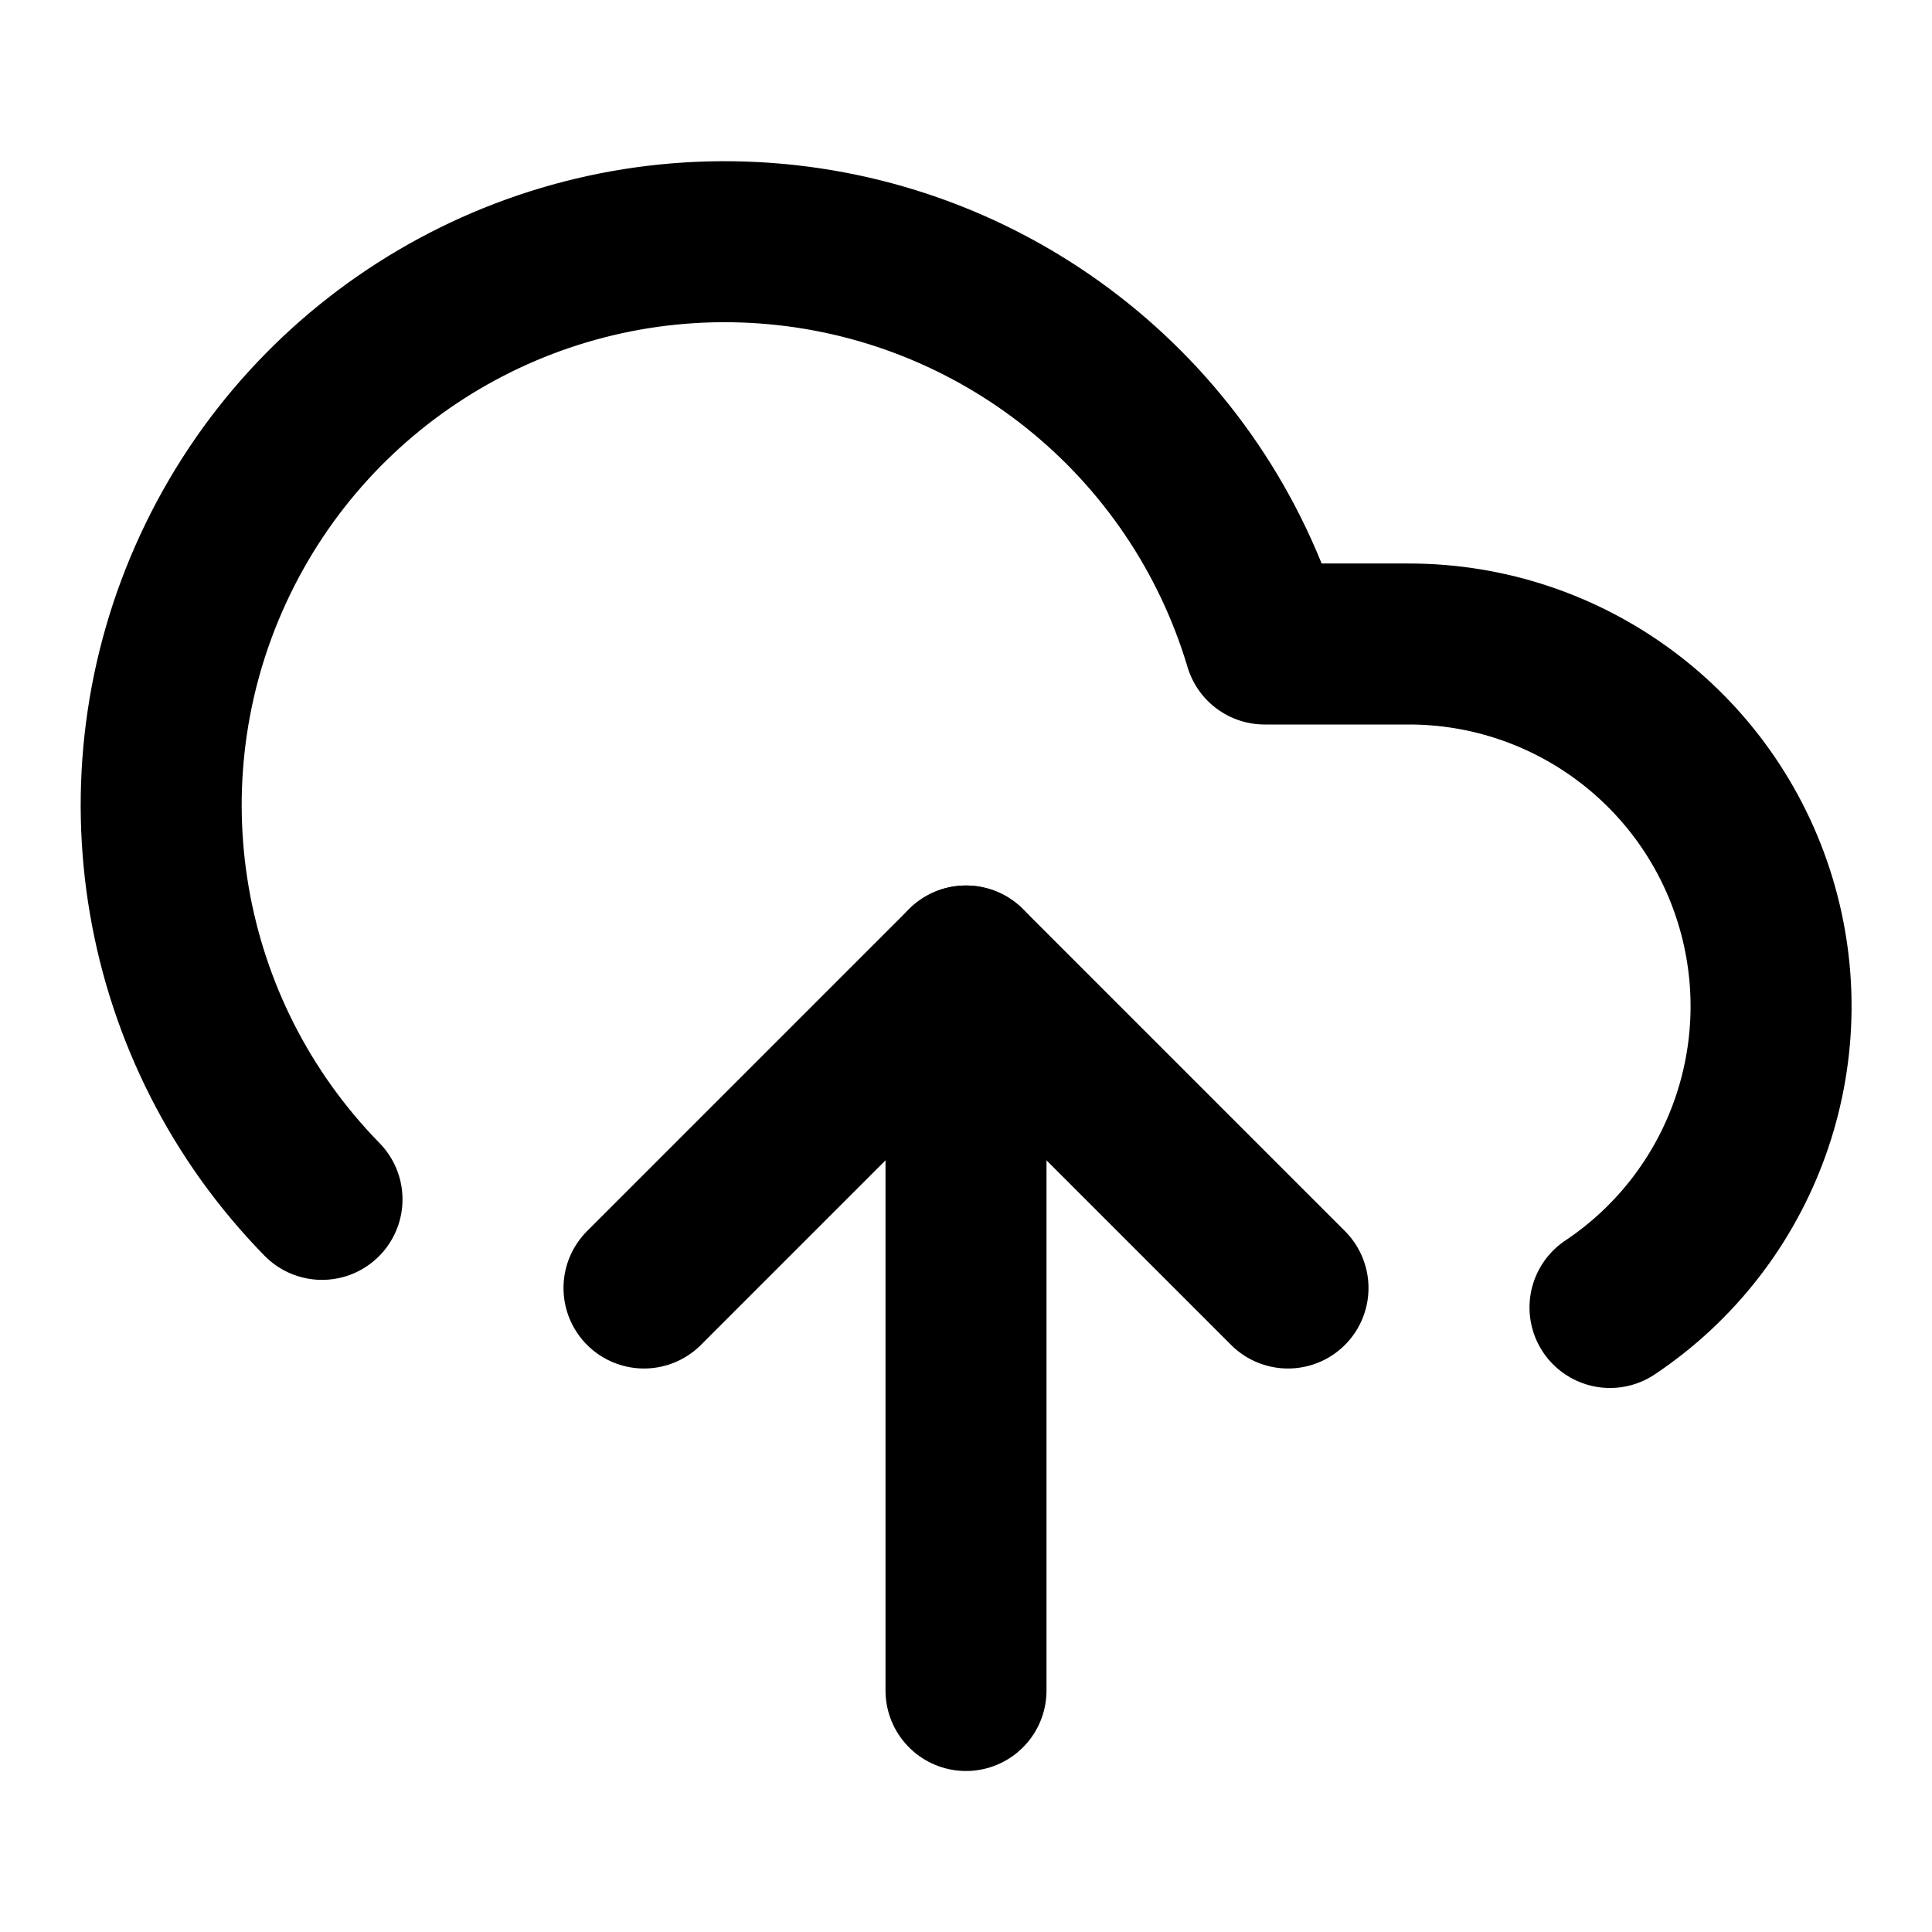
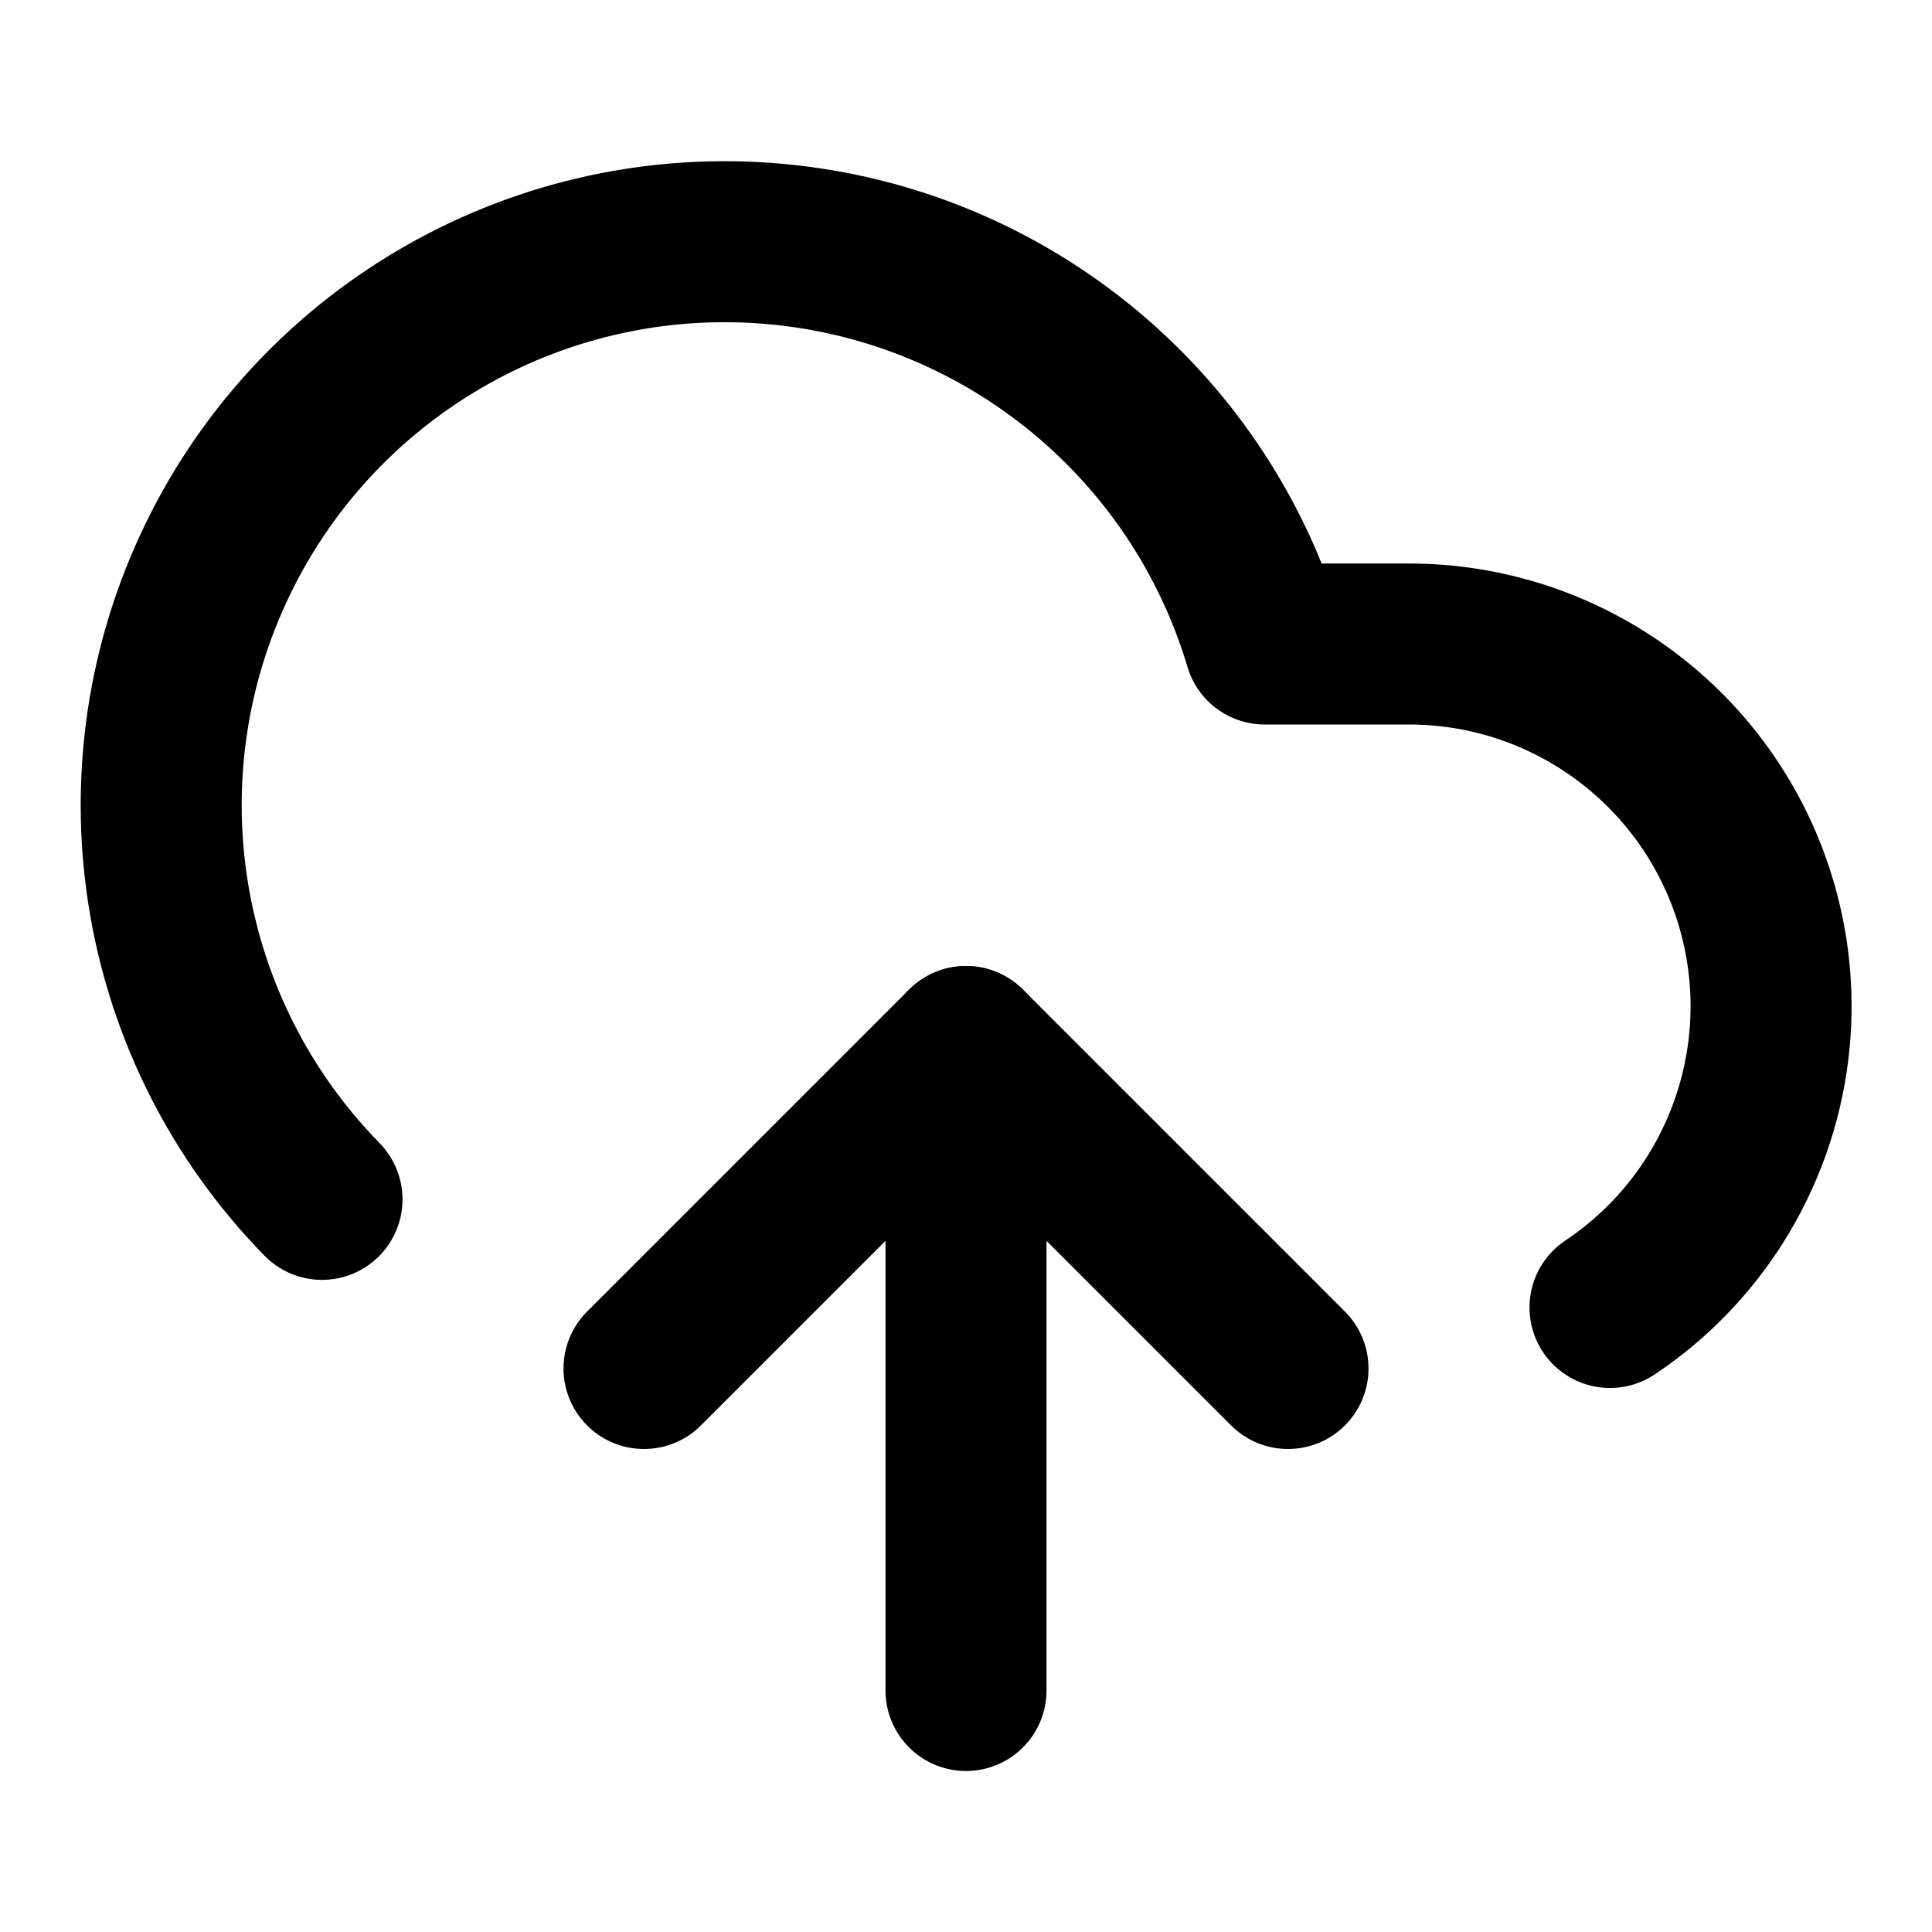
<svg xmlns="http://www.w3.org/2000/svg" viewBox="0 0 24 24" fill="none" stroke="currentColor" stroke-width="2" stroke-linecap="round" stroke-linejoin="round">
+   <path d="M12 13v8" />
  <path d="M4 14.899A7 7 0 1 1 15.71 8h1.79a4.5 4.5 0 0 1 2.5 8.242" />
-   <path d="M12 12v9" />
-   <path d="m16 16-4-4-4 4" />
+   <path d="m8 17 4-4 4 4" />
</svg>
